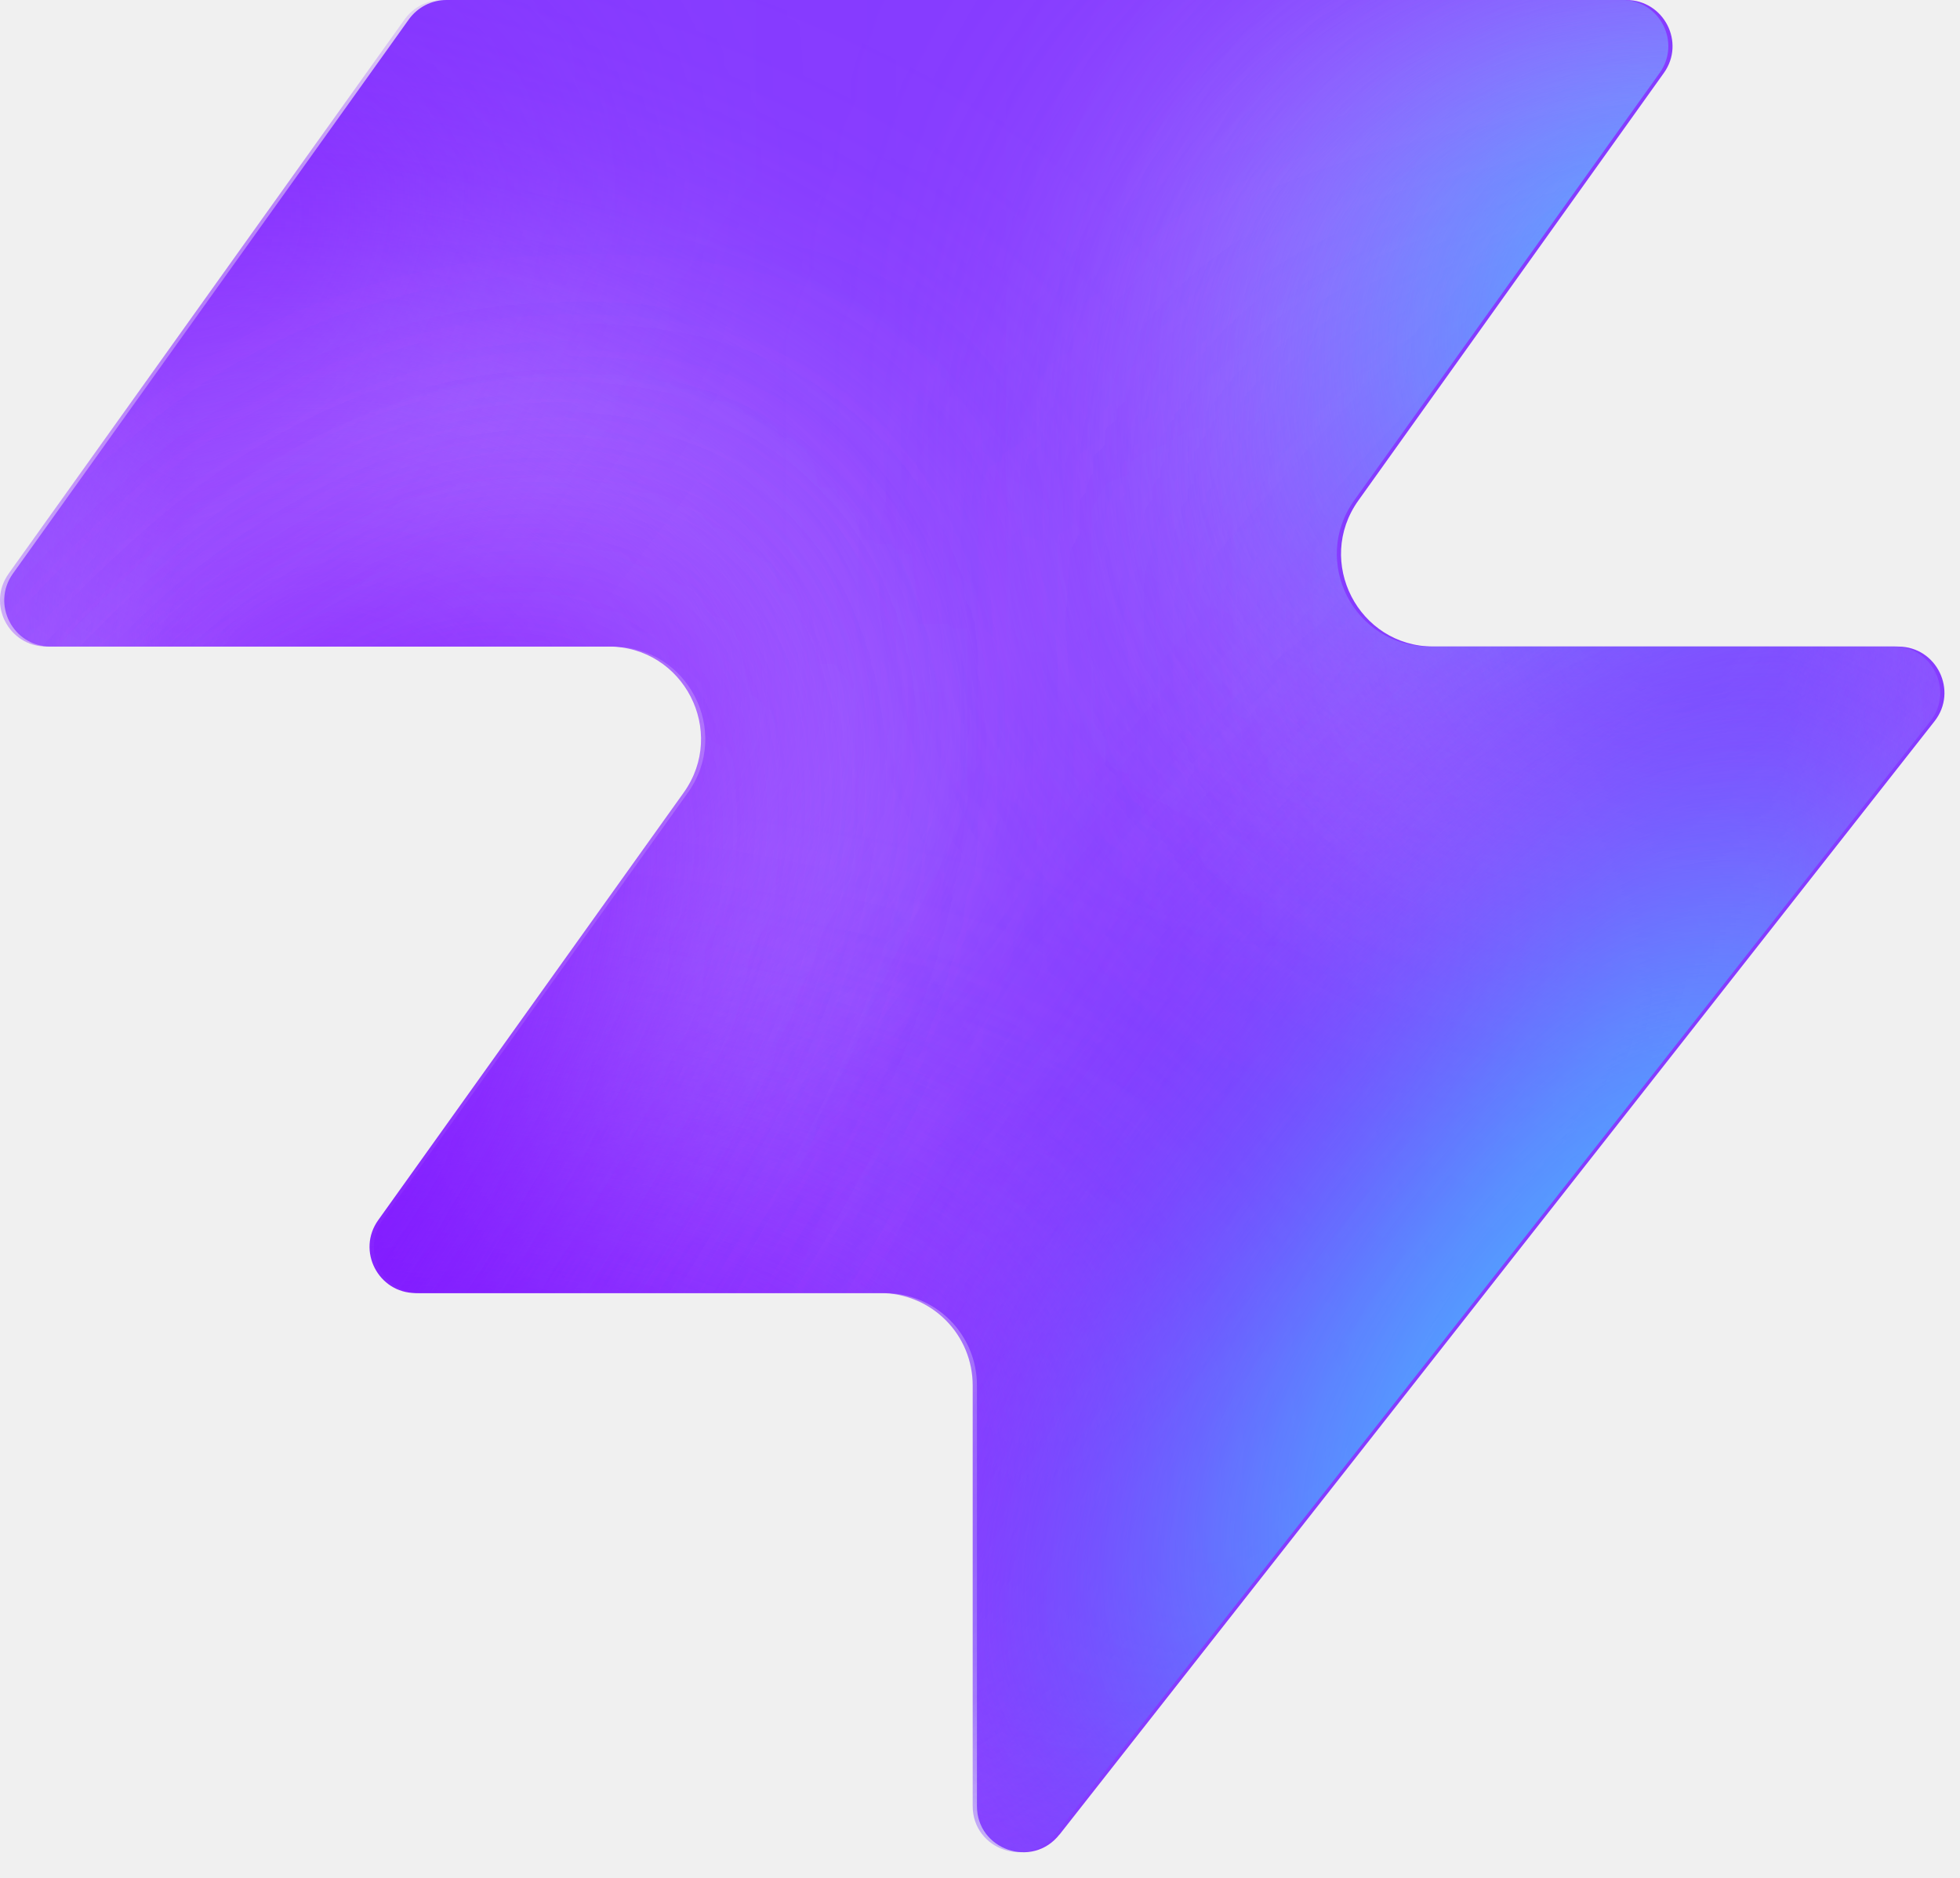
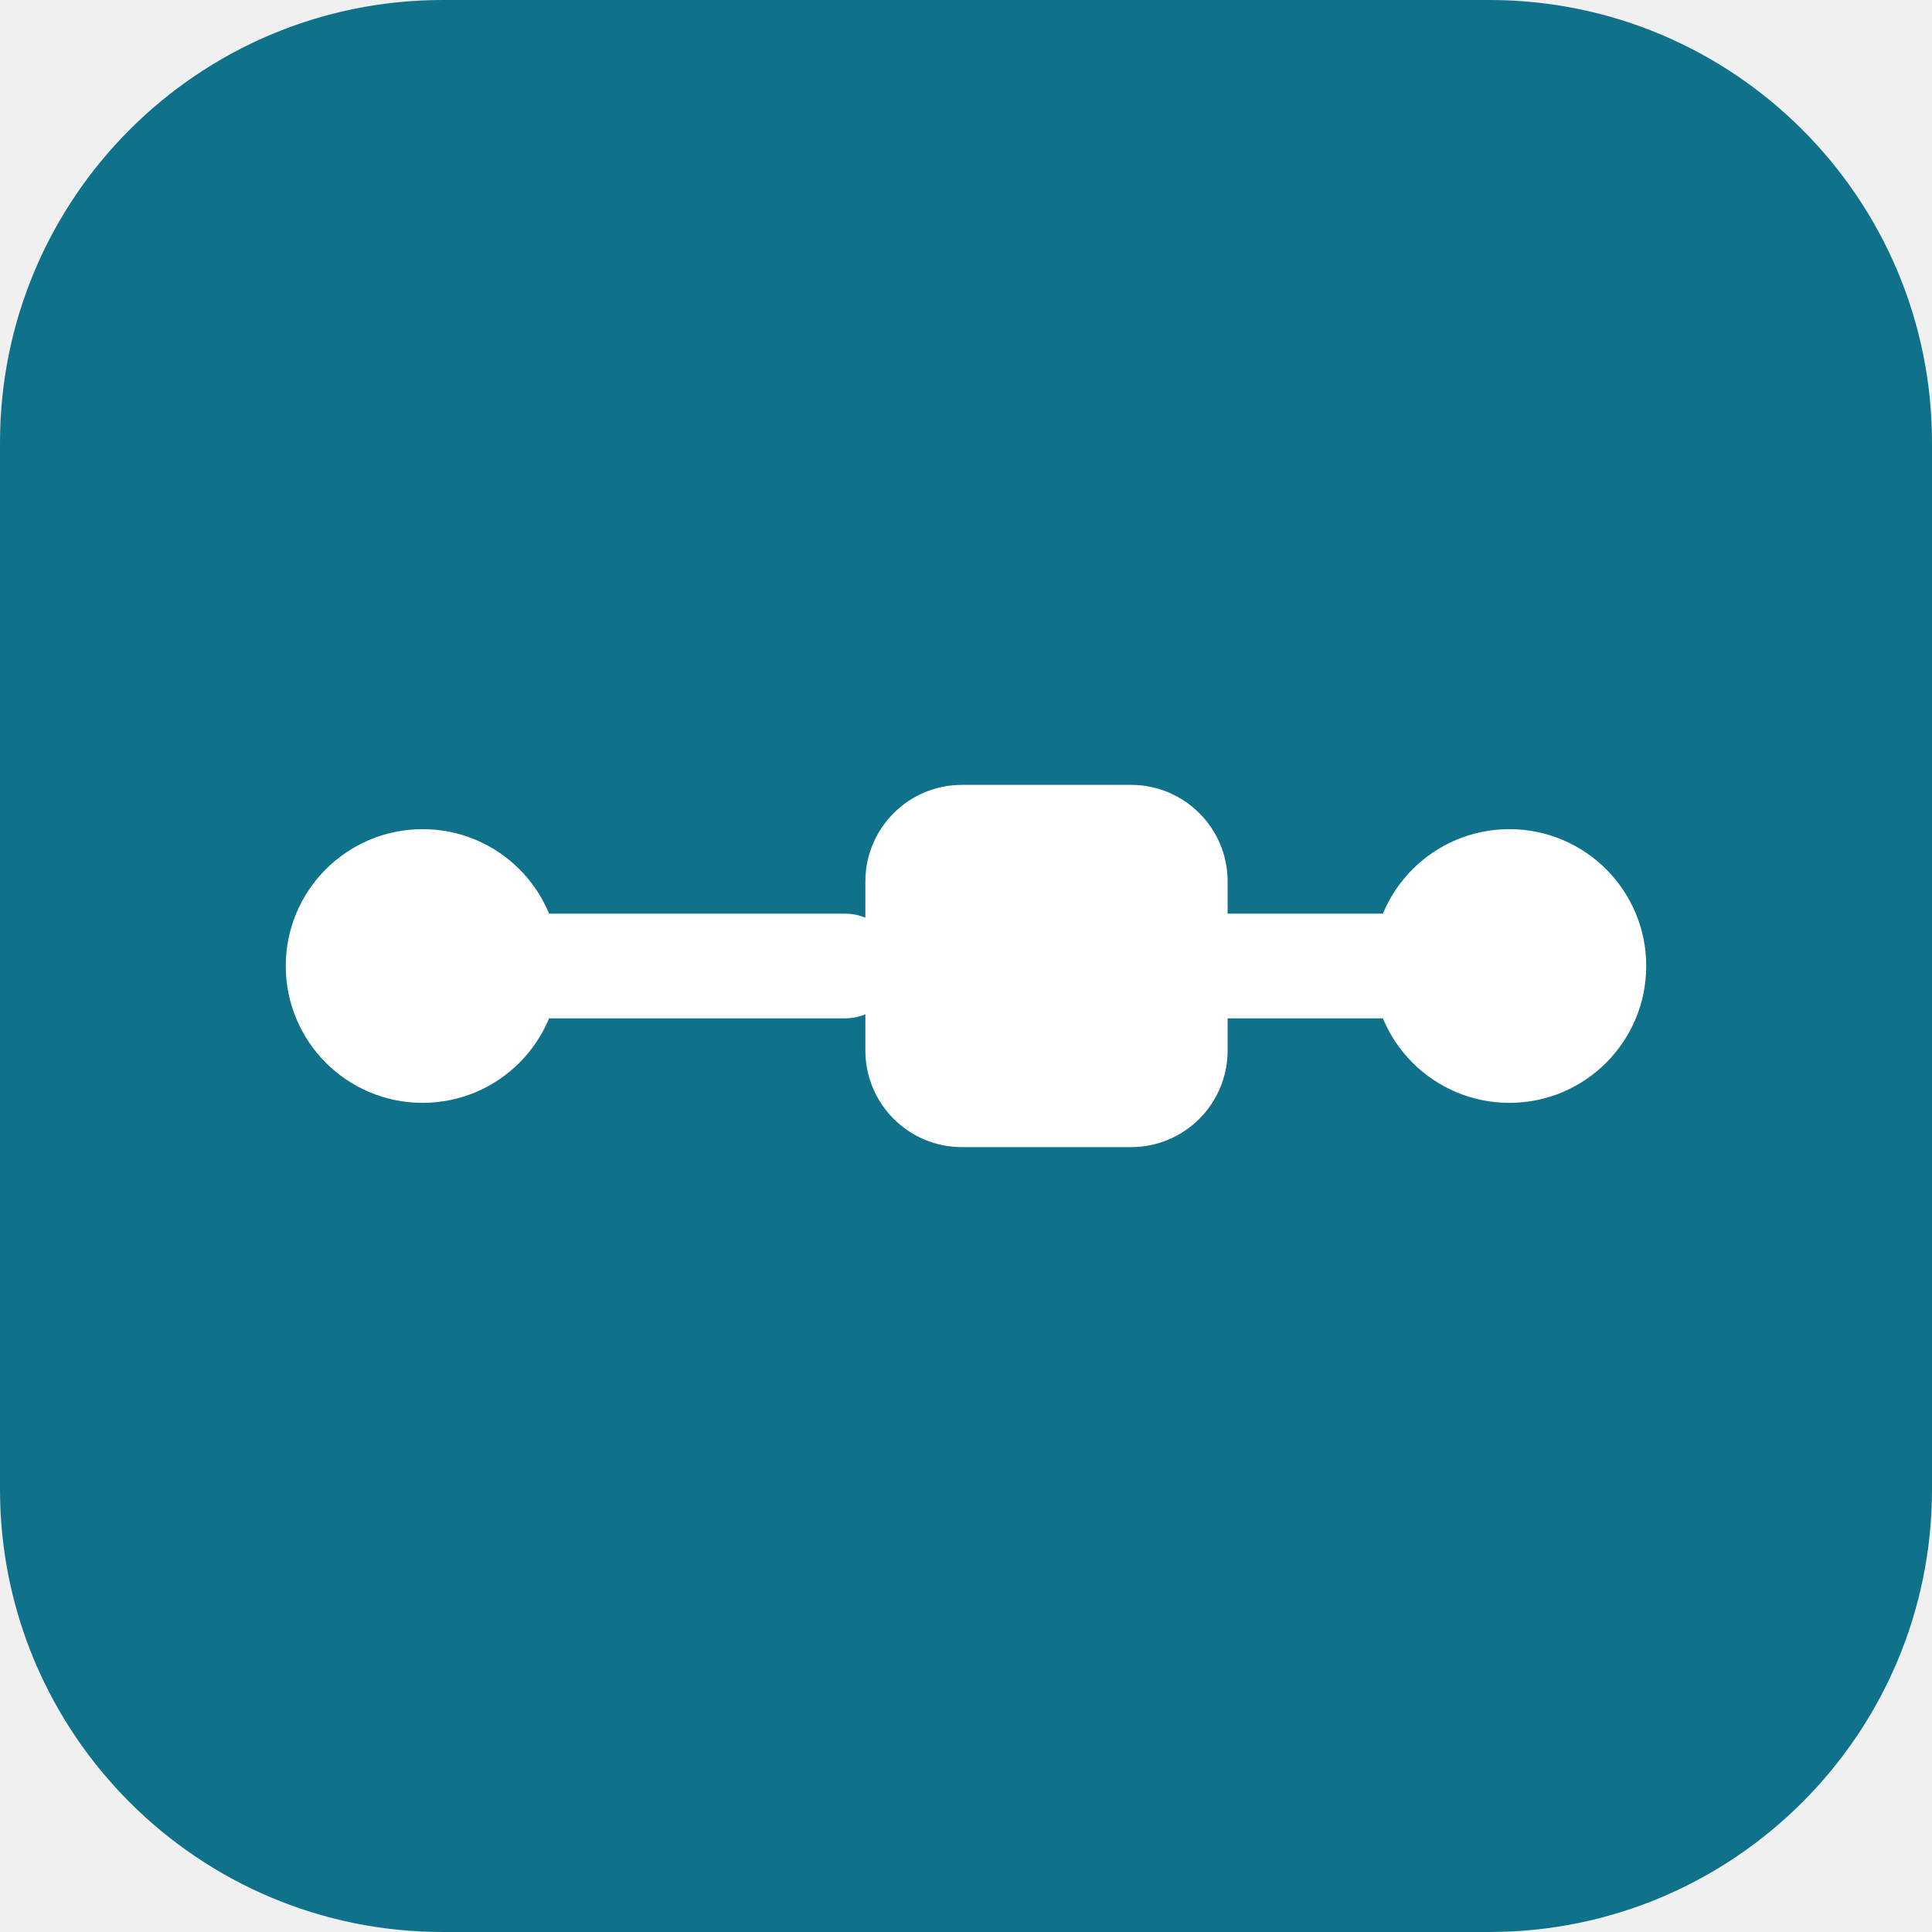
- <svg xmlns="http://www.w3.org/2000/svg" width="48" height="46" fill="none" viewBox="0 0 48 46">
-   <path fill="#863bff" d="M25.946 44.938c-.664.845-2.021.375-2.021-.698V33.937a2.26 2.26 0 0 0-2.262-2.262H10.287c-.92 0-1.456-1.04-.92-1.788l7.48-10.471c1.07-1.497 0-3.578-1.842-3.578H1.237c-.92 0-1.456-1.04-.92-1.788L10.013.474c.214-.297.556-.474.92-.474h28.894c.92 0 1.456 1.04.92 1.788l-7.48 10.471c-1.07 1.498 0 3.579 1.842 3.579h11.377c.943 0 1.473 1.088.89 1.83L25.947 44.94z" style="fill:#863bff;fill:color(display-p3 .525 .23 1);fill-opacity:1" />
-   <mask id="a" width="48" height="46" x="0" y="0" maskUnits="userSpaceOnUse" style="mask-type:alpha">
-     <path fill="#000" d="M25.842 44.938c-.664.844-2.021.375-2.021-.698V33.937a2.26 2.26 0 0 0-2.262-2.262H10.183c-.92 0-1.456-1.04-.92-1.788l7.48-10.471c1.07-1.498 0-3.579-1.842-3.579H1.133c-.92 0-1.456-1.04-.92-1.787L9.91.473c.214-.297.556-.474.92-.474h28.894c.92 0 1.456 1.04.92 1.788l-7.48 10.471c-1.07 1.498 0 3.578 1.842 3.578h11.377c.943 0 1.473 1.088.89 1.832L25.843 44.94z" style="fill:#000;fill-opacity:1" />
-   </mask>
-   <g mask="url(#a)">
-     <g filter="url(#b)">
-       <ellipse cx="5.508" cy="14.704" fill="#ede6ff" rx="5.508" ry="14.704" style="fill:#ede6ff;fill:color(display-p3 .927 .903 1);fill-opacity:1" transform="matrix(.00324 1 1 -.00324 -4.47 31.516)" />
-     </g>
-     <g filter="url(#c)">
-       <ellipse cx="10.399" cy="29.851" fill="#ede6ff" rx="10.399" ry="29.851" style="fill:#ede6ff;fill:color(display-p3 .927 .903 1);fill-opacity:1" transform="matrix(.00324 1 1 -.00324 -39.328 7.883)" />
-     </g>
-     <g filter="url(#d)">
-       <ellipse cx="5.508" cy="30.487" fill="#7e14ff" rx="5.508" ry="30.487" style="fill:#7e14ff;fill:color(display-p3 .492 .077 1);fill-opacity:1" transform="rotate(89.814 -25.913 -14.639)scale(1 -1)" />
-     </g>
-     <g filter="url(#e)">
-       <ellipse cx="5.508" cy="30.599" fill="#7e14ff" rx="5.508" ry="30.599" style="fill:#7e14ff;fill:color(display-p3 .492 .077 1);fill-opacity:1" transform="rotate(89.814 -32.644 -3.334)scale(1 -1)" />
-     </g>
-     <g filter="url(#f)">
-       <ellipse cx="5.508" cy="30.599" fill="#7e14ff" rx="5.508" ry="30.599" style="fill:#7e14ff;fill:color(display-p3 .492 .077 1);fill-opacity:1" transform="matrix(.00324 1 1 -.00324 -34.34 30.47)" />
-     </g>
-     <g filter="url(#g)">
-       <ellipse cx="14.072" cy="22.078" fill="#ede6ff" rx="14.072" ry="22.078" style="fill:#ede6ff;fill:color(display-p3 .927 .903 1);fill-opacity:1" transform="rotate(93.35 24.506 48.493)scale(-1 1)" />
-     </g>
-     <g filter="url(#h)">
-       <ellipse cx="3.47" cy="21.501" fill="#7e14ff" rx="3.47" ry="21.501" style="fill:#7e14ff;fill:color(display-p3 .492 .077 1);fill-opacity:1" transform="rotate(89.009 28.708 47.59)scale(-1 1)" />
-     </g>
-     <g filter="url(#i)">
-       <ellipse cx="3.47" cy="21.501" fill="#7e14ff" rx="3.47" ry="21.501" style="fill:#7e14ff;fill:color(display-p3 .492 .077 1);fill-opacity:1" transform="rotate(89.009 28.708 47.59)scale(-1 1)" />
-     </g>
-     <g filter="url(#j)">
-       <ellipse cx=".387" cy="8.972" fill="#7e14ff" rx="4.407" ry="29.108" style="fill:#7e14ff;fill:color(display-p3 .492 .077 1);fill-opacity:1" transform="rotate(39.51 .387 8.972)" />
-     </g>
-     <g filter="url(#k)">
-       <ellipse cx="47.523" cy="-6.092" fill="#7e14ff" rx="4.407" ry="29.108" style="fill:#7e14ff;fill:color(display-p3 .492 .077 1);fill-opacity:1" transform="rotate(37.892 47.523 -6.092)" />
-     </g>
-     <g filter="url(#l)">
-       <ellipse cx="41.412" cy="6.333" fill="#47bfff" rx="5.971" ry="9.665" style="fill:#47bfff;fill:color(display-p3 .28 .748 1);fill-opacity:1" transform="rotate(37.892 41.412 6.333)" />
-     </g>
-     <g filter="url(#m)">
-       <ellipse cx="-1.879" cy="38.332" fill="#7e14ff" rx="4.407" ry="29.108" style="fill:#7e14ff;fill:color(display-p3 .492 .077 1);fill-opacity:1" transform="rotate(37.892 -1.88 38.332)" />
-     </g>
-     <g filter="url(#n)">
-       <ellipse cx="-1.879" cy="38.332" fill="#7e14ff" rx="4.407" ry="29.108" style="fill:#7e14ff;fill:color(display-p3 .492 .077 1);fill-opacity:1" transform="rotate(37.892 -1.88 38.332)" />
-     </g>
-     <g filter="url(#o)">
-       <ellipse cx="35.651" cy="29.907" fill="#7e14ff" rx="4.407" ry="29.108" style="fill:#7e14ff;fill:color(display-p3 .492 .077 1);fill-opacity:1" transform="rotate(37.892 35.651 29.907)" />
-     </g>
-     <g filter="url(#p)">
-       <ellipse cx="38.418" cy="32.4" fill="#47bfff" rx="5.971" ry="15.297" style="fill:#47bfff;fill:color(display-p3 .28 .748 1);fill-opacity:1" transform="rotate(37.892 38.418 32.4)" />
-     </g>
+ <svg xmlns="http://www.w3.org/2000/svg" viewBox="0 0 48 48">
+   <rect width="48" height="48" rx="11" fill="#10728a" />
+   <g stroke="#ffffff" stroke-width="2.6" fill="none" stroke-linecap="round">
+     <path d="M13 24h8M27 24h8" />
  </g>
-   <defs>
-     <filter id="b" width="60.045" height="41.654" x="-19.77" y="16.149" color-interpolation-filters="sRGB" filterUnits="userSpaceOnUse">
-       <feFlood flood-opacity="0" result="BackgroundImageFix" />
-       <feBlend in="SourceGraphic" in2="BackgroundImageFix" result="shape" />
-       <feGaussianBlur result="effect1_foregroundBlur_2002_17158" stdDeviation="7.659" />
-     </filter>
-     <filter id="c" width="90.34" height="51.437" x="-54.613" y="-7.533" color-interpolation-filters="sRGB" filterUnits="userSpaceOnUse">
-       <feFlood flood-opacity="0" result="BackgroundImageFix" />
-       <feBlend in="SourceGraphic" in2="BackgroundImageFix" result="shape" />
-       <feGaussianBlur result="effect1_foregroundBlur_2002_17158" stdDeviation="7.659" />
-     </filter>
-     <filter id="d" width="79.355" height="29.4" x="-49.64" y="2.03" color-interpolation-filters="sRGB" filterUnits="userSpaceOnUse">
-       <feFlood flood-opacity="0" result="BackgroundImageFix" />
-       <feBlend in="SourceGraphic" in2="BackgroundImageFix" result="shape" />
-       <feGaussianBlur result="effect1_foregroundBlur_2002_17158" stdDeviation="4.596" />
-     </filter>
-     <filter id="e" width="79.579" height="29.4" x="-45.045" y="20.029" color-interpolation-filters="sRGB" filterUnits="userSpaceOnUse">
-       <feFlood flood-opacity="0" result="BackgroundImageFix" />
-       <feBlend in="SourceGraphic" in2="BackgroundImageFix" result="shape" />
-       <feGaussianBlur result="effect1_foregroundBlur_2002_17158" stdDeviation="4.596" />
-     </filter>
-     <filter id="f" width="79.579" height="29.4" x="-43.513" y="21.178" color-interpolation-filters="sRGB" filterUnits="userSpaceOnUse">
-       <feFlood flood-opacity="0" result="BackgroundImageFix" />
-       <feBlend in="SourceGraphic" in2="BackgroundImageFix" result="shape" />
-       <feGaussianBlur result="effect1_foregroundBlur_2002_17158" stdDeviation="4.596" />
-     </filter>
-     <filter id="g" width="74.749" height="58.852" x="15.756" y="-17.901" color-interpolation-filters="sRGB" filterUnits="userSpaceOnUse">
-       <feFlood flood-opacity="0" result="BackgroundImageFix" />
-       <feBlend in="SourceGraphic" in2="BackgroundImageFix" result="shape" />
-       <feGaussianBlur result="effect1_foregroundBlur_2002_17158" stdDeviation="7.659" />
-     </filter>
-     <filter id="h" width="61.377" height="25.362" x="23.548" y="2.284" color-interpolation-filters="sRGB" filterUnits="userSpaceOnUse">
-       <feFlood flood-opacity="0" result="BackgroundImageFix" />
-       <feBlend in="SourceGraphic" in2="BackgroundImageFix" result="shape" />
-       <feGaussianBlur result="effect1_foregroundBlur_2002_17158" stdDeviation="4.596" />
-     </filter>
-     <filter id="i" width="61.377" height="25.362" x="23.548" y="2.284" color-interpolation-filters="sRGB" filterUnits="userSpaceOnUse">
-       <feFlood flood-opacity="0" result="BackgroundImageFix" />
-       <feBlend in="SourceGraphic" in2="BackgroundImageFix" result="shape" />
-       <feGaussianBlur result="effect1_foregroundBlur_2002_17158" stdDeviation="4.596" />
-     </filter>
-     <filter id="j" width="56.045" height="63.649" x="-27.636" y="-22.853" color-interpolation-filters="sRGB" filterUnits="userSpaceOnUse">
-       <feFlood flood-opacity="0" result="BackgroundImageFix" />
-       <feBlend in="SourceGraphic" in2="BackgroundImageFix" result="shape" />
-       <feGaussianBlur result="effect1_foregroundBlur_2002_17158" stdDeviation="4.596" />
-     </filter>
-     <filter id="k" width="54.814" height="64.646" x="20.116" y="-38.415" color-interpolation-filters="sRGB" filterUnits="userSpaceOnUse">
-       <feFlood flood-opacity="0" result="BackgroundImageFix" />
-       <feBlend in="SourceGraphic" in2="BackgroundImageFix" result="shape" />
-       <feGaussianBlur result="effect1_foregroundBlur_2002_17158" stdDeviation="4.596" />
-     </filter>
-     <filter id="l" width="33.541" height="35.313" x="24.641" y="-11.323" color-interpolation-filters="sRGB" filterUnits="userSpaceOnUse">
-       <feFlood flood-opacity="0" result="BackgroundImageFix" />
-       <feBlend in="SourceGraphic" in2="BackgroundImageFix" result="shape" />
-       <feGaussianBlur result="effect1_foregroundBlur_2002_17158" stdDeviation="4.596" />
-     </filter>
-     <filter id="m" width="54.814" height="64.646" x="-29.286" y="6.009" color-interpolation-filters="sRGB" filterUnits="userSpaceOnUse">
-       <feFlood flood-opacity="0" result="BackgroundImageFix" />
-       <feBlend in="SourceGraphic" in2="BackgroundImageFix" result="shape" />
-       <feGaussianBlur result="effect1_foregroundBlur_2002_17158" stdDeviation="4.596" />
-     </filter>
-     <filter id="n" width="54.814" height="64.646" x="-29.286" y="6.009" color-interpolation-filters="sRGB" filterUnits="userSpaceOnUse">
-       <feFlood flood-opacity="0" result="BackgroundImageFix" />
-       <feBlend in="SourceGraphic" in2="BackgroundImageFix" result="shape" />
-       <feGaussianBlur result="effect1_foregroundBlur_2002_17158" stdDeviation="4.596" />
-     </filter>
-     <filter id="o" width="54.814" height="64.646" x="8.244" y="-2.416" color-interpolation-filters="sRGB" filterUnits="userSpaceOnUse">
-       <feFlood flood-opacity="0" result="BackgroundImageFix" />
-       <feBlend in="SourceGraphic" in2="BackgroundImageFix" result="shape" />
-       <feGaussianBlur result="effect1_foregroundBlur_2002_17158" stdDeviation="4.596" />
-     </filter>
-     <filter id="p" width="39.409" height="43.623" x="18.713" y="10.588" color-interpolation-filters="sRGB" filterUnits="userSpaceOnUse">
-       <feFlood flood-opacity="0" result="BackgroundImageFix" />
-       <feBlend in="SourceGraphic" in2="BackgroundImageFix" result="shape" />
-       <feGaussianBlur result="effect1_foregroundBlur_2002_17158" stdDeviation="4.596" />
-     </filter>
-   </defs>
+   <circle cx="10.5" cy="24" r="3.4" fill="#ffffff" />
+   <circle cx="37.5" cy="24" r="3.4" fill="#ffffff" />
+   <rect x="21.5" y="19.5" width="9" height="9" rx="2.4" fill="#ffffff" />
</svg>
